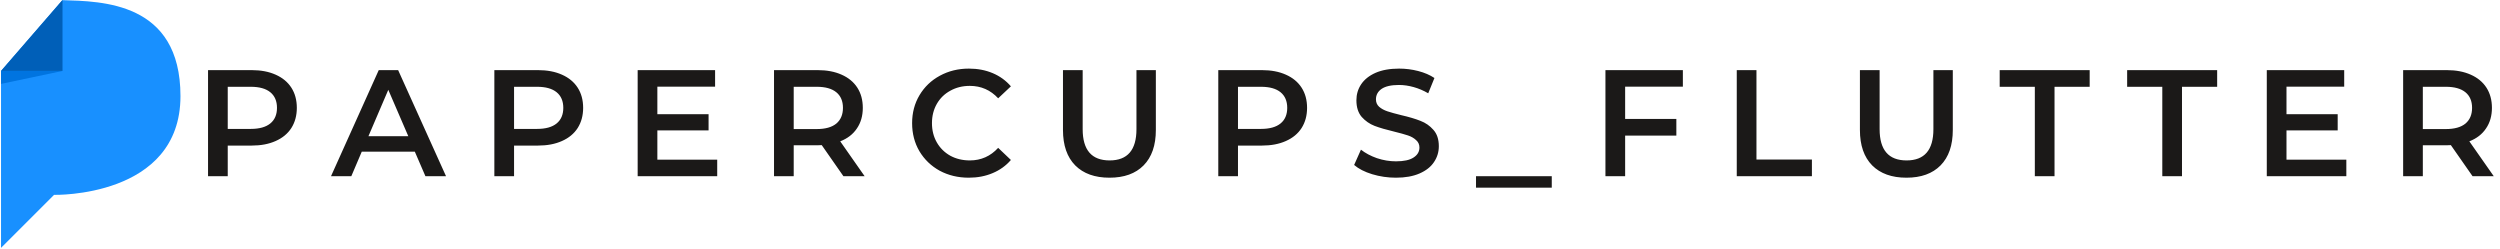
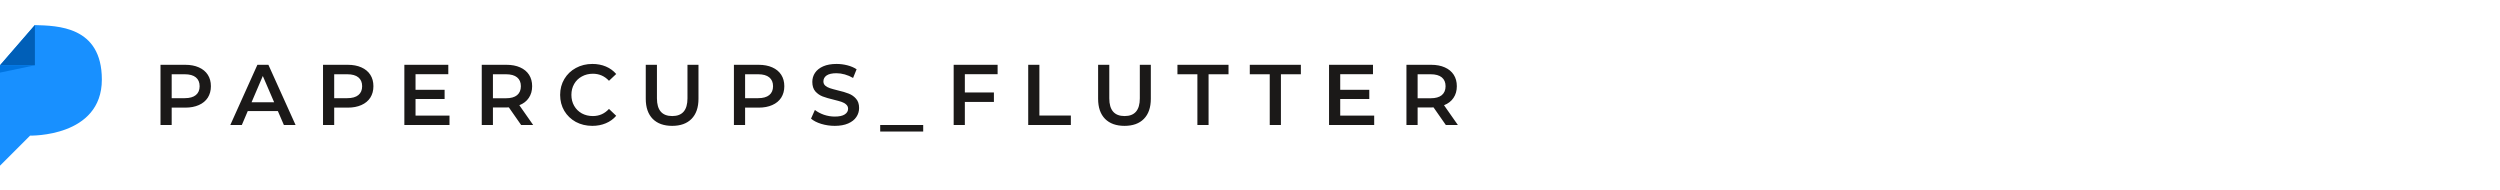
- <svg xmlns="http://www.w3.org/2000/svg" width="1419" height="141" viewBox="0 0 1419 141" fill="none">
-   <path d="M142.852 39.8C148.069 39.8 152.599 40.66 156.44 42.38C160.339 44.1 163.32 46.565 165.384 49.776C167.448 52.987 168.48 56.799 168.48 61.214C168.48 65.571 167.448 69.384 165.384 72.652C163.32 75.863 160.339 78.328 156.44 80.048C152.599 81.768 148.069 82.628 142.852 82.628H129.264V100H118.084V39.8H142.852ZM142.336 73.168C147.209 73.168 150.907 72.136 153.43 70.072C155.953 68.008 157.214 65.055 157.214 61.214C157.214 57.373 155.953 54.42 153.43 52.356C150.907 50.292 147.209 49.26 142.336 49.26H129.264V73.168H142.336ZM235.445 86.068H205.345L199.411 100H187.887L214.977 39.8H225.985L253.161 100H241.465L235.445 86.068ZM231.747 77.296L220.395 50.98L209.129 77.296H231.747ZM305.365 39.8C310.582 39.8 315.112 40.66 318.953 42.38C322.852 44.1 325.833 46.565 327.897 49.776C329.961 52.987 330.993 56.799 330.993 61.214C330.993 65.571 329.961 69.384 327.897 72.652C325.833 75.863 322.852 78.328 318.953 80.048C315.112 81.768 310.582 82.628 305.365 82.628H291.777V100H280.597V39.8H305.365ZM304.849 73.168C309.722 73.168 313.42 72.136 315.943 70.072C318.466 68.008 319.727 65.055 319.727 61.214C319.727 57.373 318.466 54.42 315.943 52.356C313.42 50.292 309.722 49.26 304.849 49.26H291.777V73.168H304.849ZM407.088 90.626V100H361.938V39.8H405.884V49.174H373.118V64.826H402.186V74.028H373.118V90.626H407.088ZM478.719 100L466.421 82.37C465.905 82.427 465.131 82.456 464.099 82.456H450.511V100H439.331V39.8H464.099C469.316 39.8 473.846 40.66 477.687 42.38C481.586 44.1 484.567 46.565 486.631 49.776C488.695 52.987 489.727 56.799 489.727 61.214C489.727 65.743 488.609 69.642 486.373 72.91C484.194 76.178 481.041 78.615 476.913 80.22L490.759 100H478.719ZM478.461 61.214C478.461 57.373 477.2 54.42 474.677 52.356C472.154 50.292 468.456 49.26 463.583 49.26H450.511V73.254H463.583C468.456 73.254 472.154 72.222 474.677 70.158C477.2 68.037 478.461 65.055 478.461 61.214ZM549.879 100.86C543.802 100.86 538.298 99.541 533.367 96.904C528.494 94.209 524.653 90.511 521.843 85.81C519.091 81.109 517.715 75.805 517.715 69.9C517.715 63.995 519.12 58.691 521.929 53.99C524.739 49.289 528.58 45.619 533.453 42.982C538.384 40.287 543.888 38.94 549.965 38.94C554.896 38.94 559.397 39.8 563.467 41.52C567.538 43.24 570.978 45.734 573.787 49.002L566.563 55.796C562.206 51.095 556.845 48.744 550.481 48.744C546.353 48.744 542.655 49.661 539.387 51.496C536.119 53.273 533.568 55.767 531.733 58.978C529.899 62.189 528.981 65.829 528.981 69.9C528.981 73.971 529.899 77.611 531.733 80.822C533.568 84.033 536.119 86.555 539.387 88.39C542.655 90.167 546.353 91.056 550.481 91.056C556.845 91.056 562.206 88.677 566.563 83.918L573.787 90.798C570.978 94.066 567.509 96.56 563.381 98.28C559.311 100 554.81 100.86 549.879 100.86ZM629.746 100.86C621.432 100.86 614.954 98.538 610.31 93.894C605.666 89.193 603.344 82.485 603.344 73.77V39.8H614.524V73.34C614.524 85.151 619.626 91.056 629.832 91.056C639.98 91.056 645.054 85.151 645.054 73.34V39.8H656.062V73.77C656.062 82.485 653.74 89.193 649.096 93.894C644.509 98.538 638.059 100.86 629.746 100.86ZM716.267 39.8C721.484 39.8 726.014 40.66 729.855 42.38C733.754 44.1 736.735 46.565 738.799 49.776C740.863 52.987 741.895 56.799 741.895 61.214C741.895 65.571 740.863 69.384 738.799 72.652C736.735 75.863 733.754 78.328 729.855 80.048C726.014 81.768 721.484 82.628 716.267 82.628H702.679V100H691.499V39.8H716.267ZM715.751 73.168C720.624 73.168 724.322 72.136 726.845 70.072C729.368 68.008 730.629 65.055 730.629 61.214C730.629 57.373 729.368 54.42 726.845 52.356C724.322 50.292 720.624 49.26 715.751 49.26H702.679V73.168H715.751ZM792.341 100.86C787.697 100.86 783.197 100.201 778.839 98.882C774.539 97.563 771.128 95.815 768.605 93.636L772.475 84.95C774.941 86.899 777.951 88.505 781.505 89.766C785.117 90.97 788.729 91.572 792.341 91.572C796.813 91.572 800.139 90.855 802.317 89.422C804.553 87.989 805.671 86.097 805.671 83.746C805.671 82.026 805.041 80.621 803.779 79.532C802.575 78.385 801.027 77.497 799.135 76.866C797.243 76.235 794.663 75.519 791.395 74.716C786.809 73.627 783.082 72.537 780.215 71.448C777.406 70.359 774.969 68.667 772.905 66.374C770.899 64.023 769.895 60.87 769.895 56.914C769.895 53.589 770.784 50.579 772.561 47.884C774.396 45.132 777.119 42.953 780.731 41.348C784.401 39.743 788.873 38.94 794.147 38.94C797.817 38.94 801.429 39.399 804.983 40.316C808.538 41.233 811.605 42.552 814.185 44.272L810.659 52.958C808.022 51.41 805.27 50.235 802.403 49.432C799.537 48.629 796.756 48.228 794.061 48.228C789.647 48.228 786.35 48.973 784.171 50.464C782.05 51.955 780.989 53.933 780.989 56.398C780.989 58.118 781.591 59.523 782.795 60.612C784.057 61.701 785.633 62.561 787.525 63.192C789.417 63.823 791.997 64.539 795.265 65.342C799.737 66.374 803.407 67.463 806.273 68.61C809.14 69.699 811.577 71.391 813.583 73.684C815.647 75.977 816.679 79.073 816.679 82.972C816.679 86.297 815.762 89.307 813.927 92.002C812.15 94.697 809.427 96.847 805.757 98.452C802.088 100.057 797.616 100.86 792.341 100.86ZM837.782 100H880.782V106.536H837.782V100ZM922.429 49.174V67.492H951.497V76.952H922.429V100H911.249V39.8H955.195V49.174H922.429ZM985.787 39.8H996.967V90.54H1028.44V100H985.787V39.8ZM1082.1 100.86C1073.78 100.86 1067.3 98.538 1062.66 93.894C1058.02 89.193 1055.69 82.485 1055.69 73.77V39.8H1066.87V73.34C1066.87 85.151 1071.98 91.056 1082.18 91.056C1092.33 91.056 1097.4 85.151 1097.4 73.34V39.8H1108.41V73.77C1108.41 82.485 1106.09 89.193 1101.45 93.894C1096.86 98.538 1090.41 100.86 1082.1 100.86ZM1154.97 49.26H1135.02V39.8H1186.1V49.26H1166.15V100H1154.97V49.26ZM1227.32 49.26H1207.37V39.8H1258.46V49.26H1238.5V100H1227.32V49.26ZM1331.78 90.626V100H1286.63V39.8H1330.57V49.174H1297.81V64.826H1326.87V74.028H1297.81V90.626H1331.78ZM1403.41 100L1391.11 82.37C1390.59 82.427 1389.82 82.456 1388.79 82.456H1375.2V100H1364.02V39.8H1388.79C1394 39.8 1398.53 40.66 1402.38 42.38C1406.27 44.1 1409.26 46.565 1411.32 49.776C1413.38 52.987 1414.42 56.799 1414.42 61.214C1414.42 65.743 1413.3 69.642 1411.06 72.91C1408.88 76.178 1405.73 78.615 1401.6 80.22L1415.45 100H1403.41ZM1403.15 61.214C1403.15 57.373 1401.89 54.42 1399.37 52.356C1396.84 50.292 1393.14 49.26 1388.27 49.26H1375.2V73.254H1388.27C1393.14 73.254 1396.84 72.222 1399.37 70.158C1401.89 68.037 1403.15 65.055 1403.15 61.214Z" fill="#1B1918" />
-   <path d="M102.433 54.547C102.433 112.384 30.675 110.604 30.675 110.604L0.583 140.675C0.583 140.675 0.583 87.149 0.583 40.266L35.409 0.081H35.48C57.643 0.777 102.433 0.931 102.433 54.547Z" fill="#1890FF" />
-   <path d="M35.48 -6.10352e-05V40.266H0.583L35.409 0.081L35.48 -6.10352e-05Z" fill="#005FB8" />
-   <path d="M0.582 47.615V40.276C0.583 42.707 0.583 45.156 0.583 47.615H0.582Z" fill="#C0DFE6" />
-   <path d="M0.583 47.615C0.583 45.156 0.583 42.707 0.583 40.267L35.478 40.276L0.582 47.615" fill="#0074E0" />
+ <svg xmlns="http://www.w3.org/2000/svg" width="2500" height="190" viewBox="0 0 2500 190" fill="none">
+   <path d="M185.27 64.8C190.487 64.8 195.017 65.66 198.858 67.38C202.757 69.1 205.738 71.565 207.802 74.776C209.866 77.987 210.898 81.799 210.898 86.214C210.898 90.571 209.866 94.384 207.802 97.652C205.738 100.863 202.757 103.328 198.858 105.048C195.017 106.768 190.487 107.628 185.27 107.628H171.682V125H160.502V64.8H185.27ZM184.754 98.168C189.627 98.168 193.325 97.136 195.848 95.072C198.371 93.008 199.632 90.055 199.632 86.214C199.632 82.373 198.371 79.42 195.848 77.356C193.325 75.292 189.627 74.26 184.754 74.26H171.682V98.168H184.754ZM277.863 111.068H247.763L241.829 125H230.305L257.395 64.8H268.403L295.579 125H283.883L277.863 111.068ZM274.165 102.296L262.813 75.98L251.547 102.296H274.165ZM347.783 64.8C353 64.8 357.53 65.66 361.371 67.38C365.27 69.1 368.251 71.565 370.315 74.776C372.379 77.987 373.411 81.799 373.411 86.214C373.411 90.571 372.379 94.384 370.315 97.652C368.251 100.863 365.27 103.328 361.371 105.048C357.53 106.768 353 107.628 347.783 107.628H334.195V125H323.015V64.8H347.783ZM347.267 98.168C352.14 98.168 355.838 97.136 358.361 95.072C360.884 93.008 362.145 90.055 362.145 86.214C362.145 82.373 360.884 79.42 358.361 77.356C355.838 75.292 352.14 74.26 347.267 74.26H334.195V98.168H347.267ZM449.506 115.626V125H404.356V64.8H448.302V74.174H415.536V89.826H444.604V99.028H415.536V115.626H449.506ZM521.137 125L508.839 107.37C508.323 107.427 507.549 107.456 506.517 107.456H492.929V125H481.749V64.8H506.517C511.734 64.8 516.264 65.66 520.105 67.38C524.004 69.1 526.985 71.565 529.049 74.776C531.113 77.987 532.145 81.799 532.145 86.214C532.145 90.743 531.027 94.642 528.791 97.91C526.612 101.178 523.459 103.615 519.331 105.22L533.177 125H521.137ZM520.879 86.214C520.879 82.373 519.618 79.42 517.095 77.356C514.572 75.292 510.874 74.26 506.001 74.26H492.929V98.254H506.001C510.874 98.254 514.572 97.222 517.095 95.158C519.618 93.037 520.879 90.055 520.879 86.214ZM592.297 125.86C586.22 125.86 580.716 124.541 575.785 121.904C570.912 119.209 567.071 115.511 564.261 110.81C561.509 106.109 560.133 100.805 560.133 94.9C560.133 88.995 561.538 83.691 564.347 78.99C567.157 74.289 570.998 70.619 575.871 67.982C580.802 65.287 586.306 63.94 592.383 63.94C597.314 63.94 601.815 64.8 605.885 66.52C609.956 68.24 613.396 70.734 616.205 74.002L608.981 80.796C604.624 76.095 599.263 73.744 592.899 73.744C588.771 73.744 585.073 74.661 581.805 76.496C578.537 78.273 575.986 80.767 574.151 83.978C572.317 87.189 571.399 90.829 571.399 94.9C571.399 98.971 572.317 102.611 574.151 105.822C575.986 109.033 578.537 111.555 581.805 113.39C585.073 115.167 588.771 116.056 592.899 116.056C599.263 116.056 604.624 113.677 608.981 108.918L616.205 115.798C613.396 119.066 609.927 121.56 605.799 123.28C601.729 125 597.228 125.86 592.297 125.86ZM672.164 125.86C663.85 125.86 657.372 123.538 652.728 118.894C648.084 114.193 645.762 107.485 645.762 98.77V64.8H656.942V98.34C656.942 110.151 662.044 116.056 672.25 116.056C682.398 116.056 687.472 110.151 687.472 98.34V64.8H698.48V98.77C698.48 107.485 696.158 114.193 691.514 118.894C686.927 123.538 680.477 125.86 672.164 125.86ZM758.685 64.8C763.902 64.8 768.432 65.66 772.273 67.38C776.172 69.1 779.153 71.565 781.217 74.776C783.281 77.987 784.313 81.799 784.313 86.214C784.313 90.571 783.281 94.384 781.217 97.652C779.153 100.863 776.172 103.328 772.273 105.048C768.432 106.768 763.902 107.628 758.685 107.628H745.097V125H733.917V64.8H758.685ZM758.169 98.168C763.042 98.168 766.74 97.136 769.263 95.072C771.786 93.008 773.047 90.055 773.047 86.214C773.047 82.373 771.786 79.42 769.263 77.356C766.74 75.292 763.042 74.26 758.169 74.26H745.097V98.168H758.169ZM834.759 125.86C830.115 125.86 825.615 125.201 821.257 123.882C816.957 122.563 813.546 120.815 811.023 118.636L814.893 109.95C817.359 111.899 820.369 113.505 823.923 114.766C827.535 115.97 831.147 116.572 834.759 116.572C839.231 116.572 842.557 115.855 844.735 114.422C846.971 112.989 848.089 111.097 848.089 108.746C848.089 107.026 847.459 105.621 846.197 104.532C844.993 103.385 843.445 102.497 841.553 101.866C839.661 101.235 837.081 100.519 833.813 99.716C829.227 98.627 825.5 97.537 822.633 96.448C819.824 95.359 817.387 93.667 815.323 91.374C813.317 89.023 812.313 85.87 812.313 81.914C812.313 78.589 813.202 75.579 814.979 72.884C816.814 70.132 819.537 67.953 823.149 66.348C826.819 64.743 831.291 63.94 836.565 63.94C840.235 63.94 843.847 64.399 847.401 65.316C850.956 66.233 854.023 67.552 856.603 69.272L853.077 77.958C850.44 76.41 847.688 75.235 844.821 74.432C841.955 73.629 839.174 73.228 836.479 73.228C832.065 73.228 828.768 73.973 826.589 75.464C824.468 76.955 823.407 78.933 823.407 81.398C823.407 83.118 824.009 84.523 825.213 85.612C826.475 86.701 828.051 87.561 829.943 88.192C831.835 88.823 834.415 89.539 837.683 90.342C842.155 91.374 845.825 92.463 848.691 93.61C851.558 94.699 853.995 96.391 856.001 98.684C858.065 100.977 859.097 104.073 859.097 107.972C859.097 111.297 858.18 114.307 856.345 117.002C854.568 119.697 851.845 121.847 848.175 123.452C844.506 125.057 840.034 125.86 834.759 125.86ZM880.2 125H923.2V131.536H880.2V125ZM964.847 74.174V92.492H993.915V101.952H964.847V125H953.667V64.8H997.613V74.174H964.847ZM1028.21 64.8H1039.39V115.54H1070.86V125H1028.21V64.8ZM1124.51 125.86C1116.2 125.86 1109.72 123.538 1105.08 118.894C1100.43 114.193 1098.11 107.485 1098.11 98.77V64.8H1109.29V98.34C1109.29 110.151 1114.39 116.056 1124.6 116.056C1134.75 116.056 1139.82 110.151 1139.82 98.34V64.8H1150.83V98.77C1150.83 107.485 1148.51 114.193 1143.86 118.894C1139.28 123.538 1132.83 125.86 1124.51 125.86ZM1197.39 74.26H1177.44V64.8H1228.52V74.26H1208.57V125H1197.39V74.26ZM1269.74 74.26H1249.79V64.8H1300.87V74.26H1280.92V125H1269.74V74.26ZM1374.19 115.626V125H1329.04V64.8H1372.99V74.174H1340.22V89.826H1369.29V99.028H1340.22V115.626H1374.19ZM1445.83 125L1433.53 107.37C1433.01 107.427 1432.24 107.456 1431.21 107.456H1417.62V125H1406.44V64.8H1431.21C1436.42 64.8 1440.95 65.66 1444.79 67.38C1448.69 69.1 1451.67 71.565 1453.74 74.776C1455.8 77.987 1456.83 81.799 1456.83 86.214C1456.83 90.743 1455.72 94.642 1453.48 97.91C1451.3 101.178 1448.15 103.615 1444.02 105.22L1457.87 125H1445.83ZM1445.57 86.214C1445.57 82.373 1444.31 79.42 1441.78 77.356C1439.26 75.292 1435.56 74.26 1430.69 74.26H1417.62V98.254H1430.69C1435.56 98.254 1439.26 97.222 1441.78 95.158C1444.31 93.037 1445.57 90.055 1445.57 86.214Z" fill="#1B1918" />
+   <path d="M101.851 79.547C101.851 137.384 30.093 135.604 30.093 135.604L0.001 165.675C0.001 165.675 0.001 112.149 0.001 65.266L34.827 25.081H34.898C57.061 25.777 101.851 25.931 101.851 79.547Z" fill="#1890FF" />
+   <path d="M34.898 25V65.266H0.001L34.827 25.081L34.898 25Z" fill="#005FB8" />
+   <path d="M0 72.615V65.276C0.001 67.707 0.001 70.156 0.001 72.615H0Z" fill="#C0DFE6" />
+   <path d="M0.001 72.615C0.001 70.156 0.001 67.707 0.001 65.267L34.897 65.276L0 72.615" fill="#0074E0" />
</svg>
